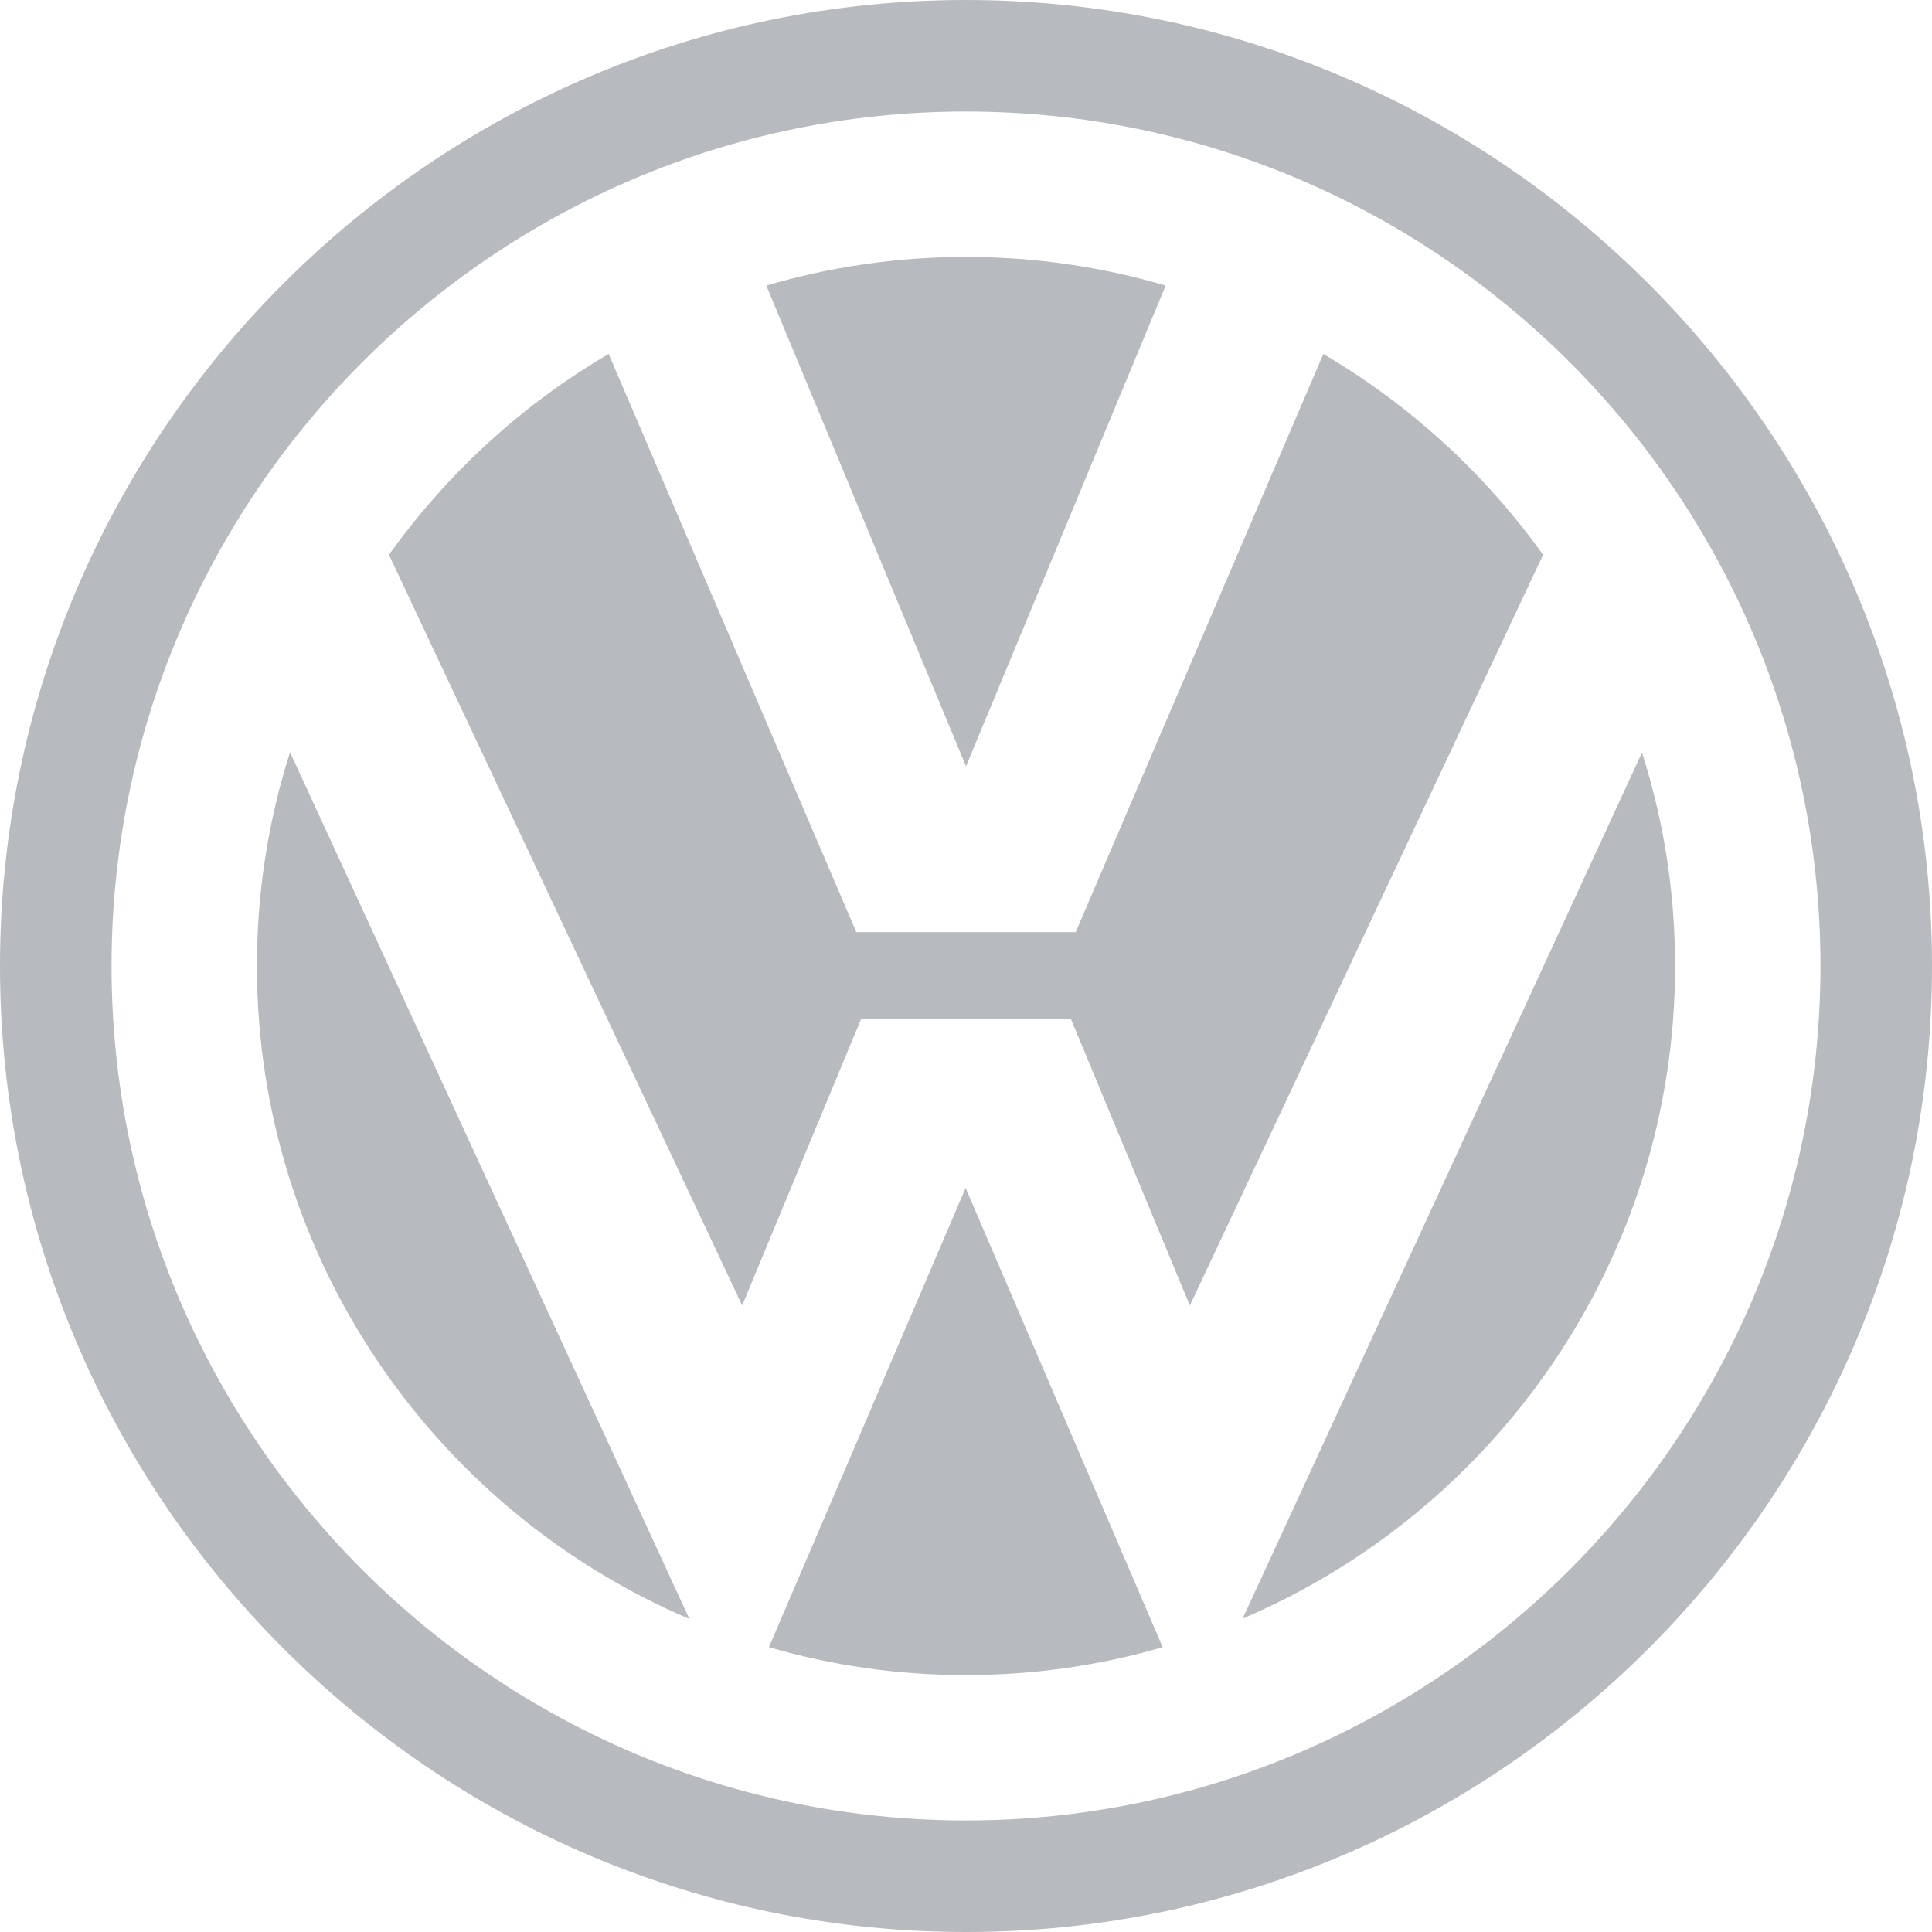
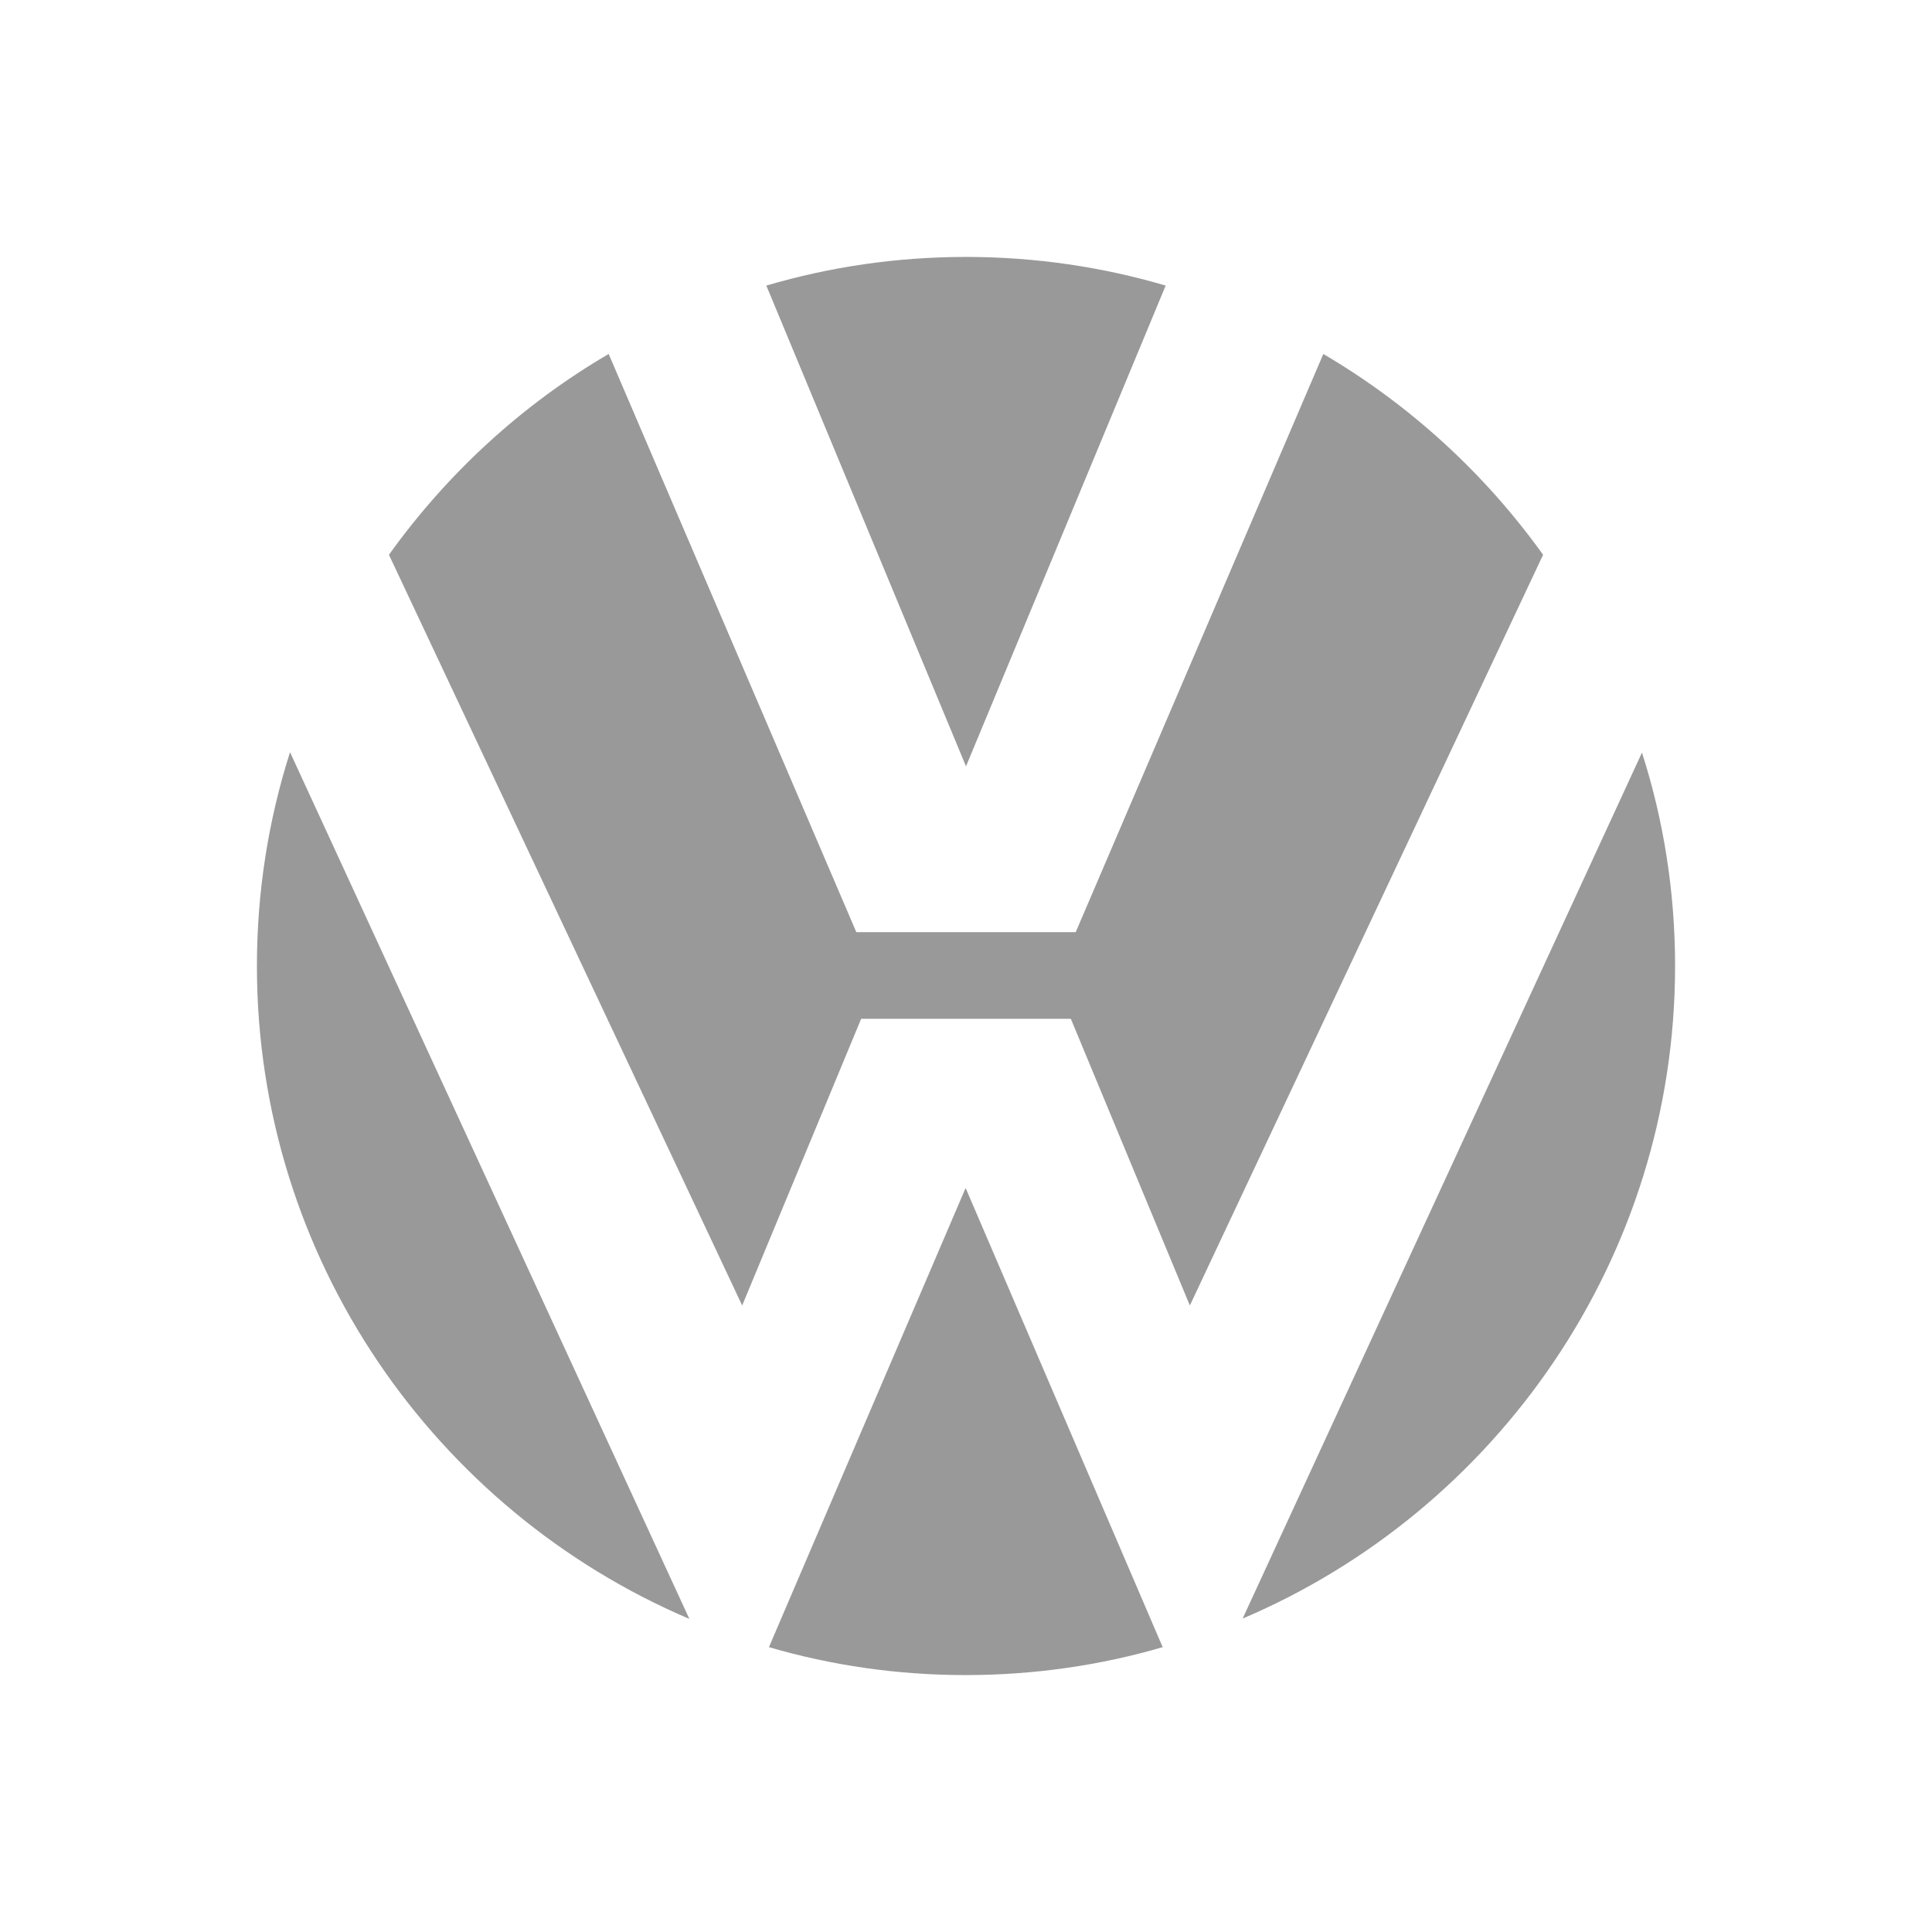
<svg xmlns="http://www.w3.org/2000/svg" width="60" height="60" viewBox="0 0 60 60" fill="none">
-   <path d="M30 0C13.476 0 0 13.476 0 30C0 46.524 13.476 60 30 60C46.524 60 60 46.524 60 30C59.989 13.476 46.513 0 30 0ZM30 56.536C15.381 56.536 3.464 44.619 3.464 30C3.464 15.381 15.381 3.464 30 3.464C44.619 3.464 56.536 15.381 56.536 30C56.536 44.619 44.607 56.536 30 56.536Z" fill="#101828" fill-opacity="0.3" />
-   <path d="M21.409 50.277C13.522 46.917 7.979 39.088 7.979 30C7.979 27.691 8.337 25.462 9.007 23.36L21.409 50.277Z" fill="#101828" fill-opacity="0.3" />
-   <path d="M36.108 51.154C34.169 51.72 32.113 52.021 29.988 52.021C27.864 52.021 25.82 51.72 23.88 51.154L29.988 36.894L36.108 51.154Z" fill="#101828" fill-opacity="0.3" />
-   <path d="M50.993 23.372C51.663 25.462 52.021 27.691 52.021 30C52.021 39.088 46.467 46.917 38.591 50.266L50.993 23.372Z" fill="#101828" fill-opacity="0.3" />
-   <path d="M41.097 10.993C43.788 12.575 46.109 14.7 47.922 17.229L36.952 40.543L33.256 31.64H26.744L23.049 40.543L12.079 17.229C13.892 14.7 16.213 12.564 18.903 10.993L26.594 28.949H33.407L41.097 10.993Z" fill="#101828" fill-opacity="0.3" />
-   <path d="M30 7.979C32.148 7.979 34.238 8.291 36.201 8.869L30 23.799L23.799 8.869C25.762 8.291 27.841 7.979 30 7.979Z" fill="#101828" fill-opacity="0.3" />
+   <path d="M30 0C13.476 0 0 13.476 0 30C0 46.524 13.476 60 30 60C46.524 60 60 46.524 60 30C59.989 13.476 46.513 0 30 0ZM30 56.536C15.381 56.536 3.464 44.619 3.464 30C3.464 15.381 15.381 3.464 30 3.464C44.619 3.464 56.536 15.381 56.536 30C56.536 44.619 44.607 56.536 30 56.536Z" ffill="grey" fill-opacity="0.8" />
+   <path d="M21.409 50.277C13.522 46.917 7.979 39.088 7.979 30C7.979 27.691 8.337 25.462 9.007 23.36L21.409 50.277Z" fill="grey" fill-opacity="0.8" />
+   <path d="M36.108 51.154C34.169 51.72 32.113 52.021 29.988 52.021C27.864 52.021 25.82 51.72 23.88 51.154L29.988 36.894L36.108 51.154Z" fill="grey" fill-opacity="0.8" />
+   <path d="M50.993 23.372C51.663 25.462 52.021 27.691 52.021 30C52.021 39.088 46.467 46.917 38.591 50.266L50.993 23.372Z" fill="grey" fill-opacity="0.8" />
+   <path d="M41.097 10.993C43.788 12.575 46.109 14.7 47.922 17.229L36.952 40.543L33.256 31.64H26.744L23.049 40.543L12.079 17.229C13.892 14.7 16.213 12.564 18.903 10.993L26.594 28.949H33.407L41.097 10.993Z" fill="grey" fill-opacity="0.8" />
+   <path d="M30 7.979C32.148 7.979 34.238 8.291 36.201 8.869L30 23.799L23.799 8.869C25.762 8.291 27.841 7.979 30 7.979Z" fill="grey" fill-opacity="0.8" />
</svg>
